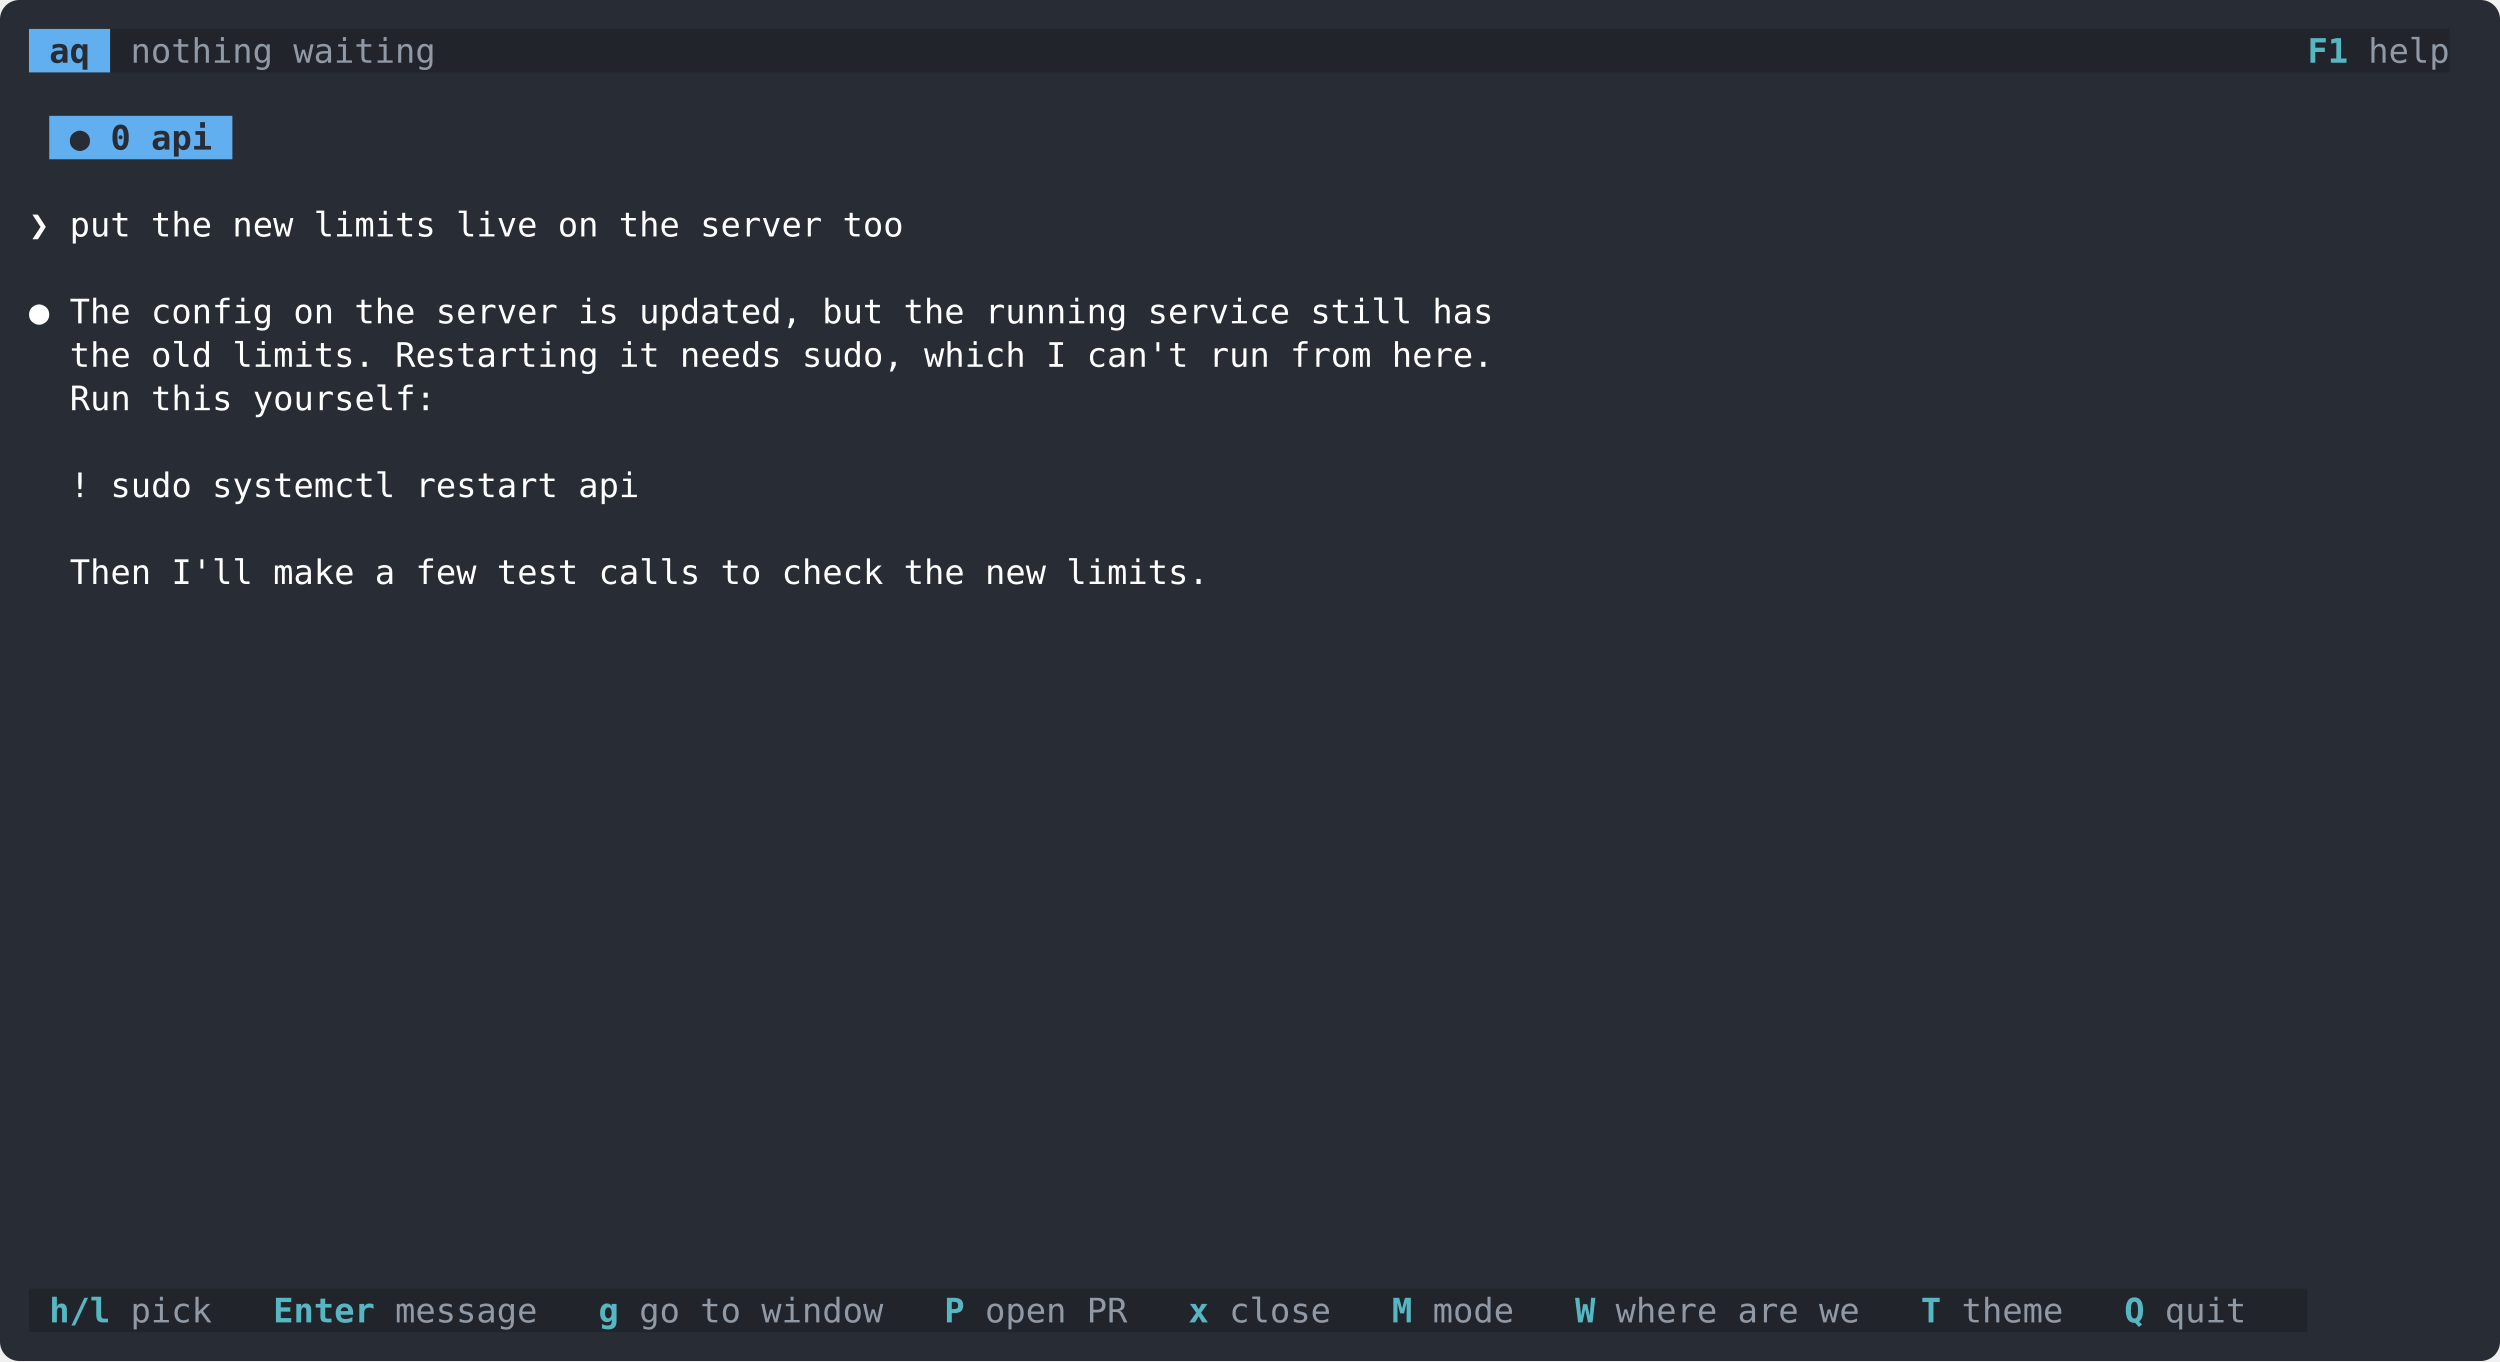
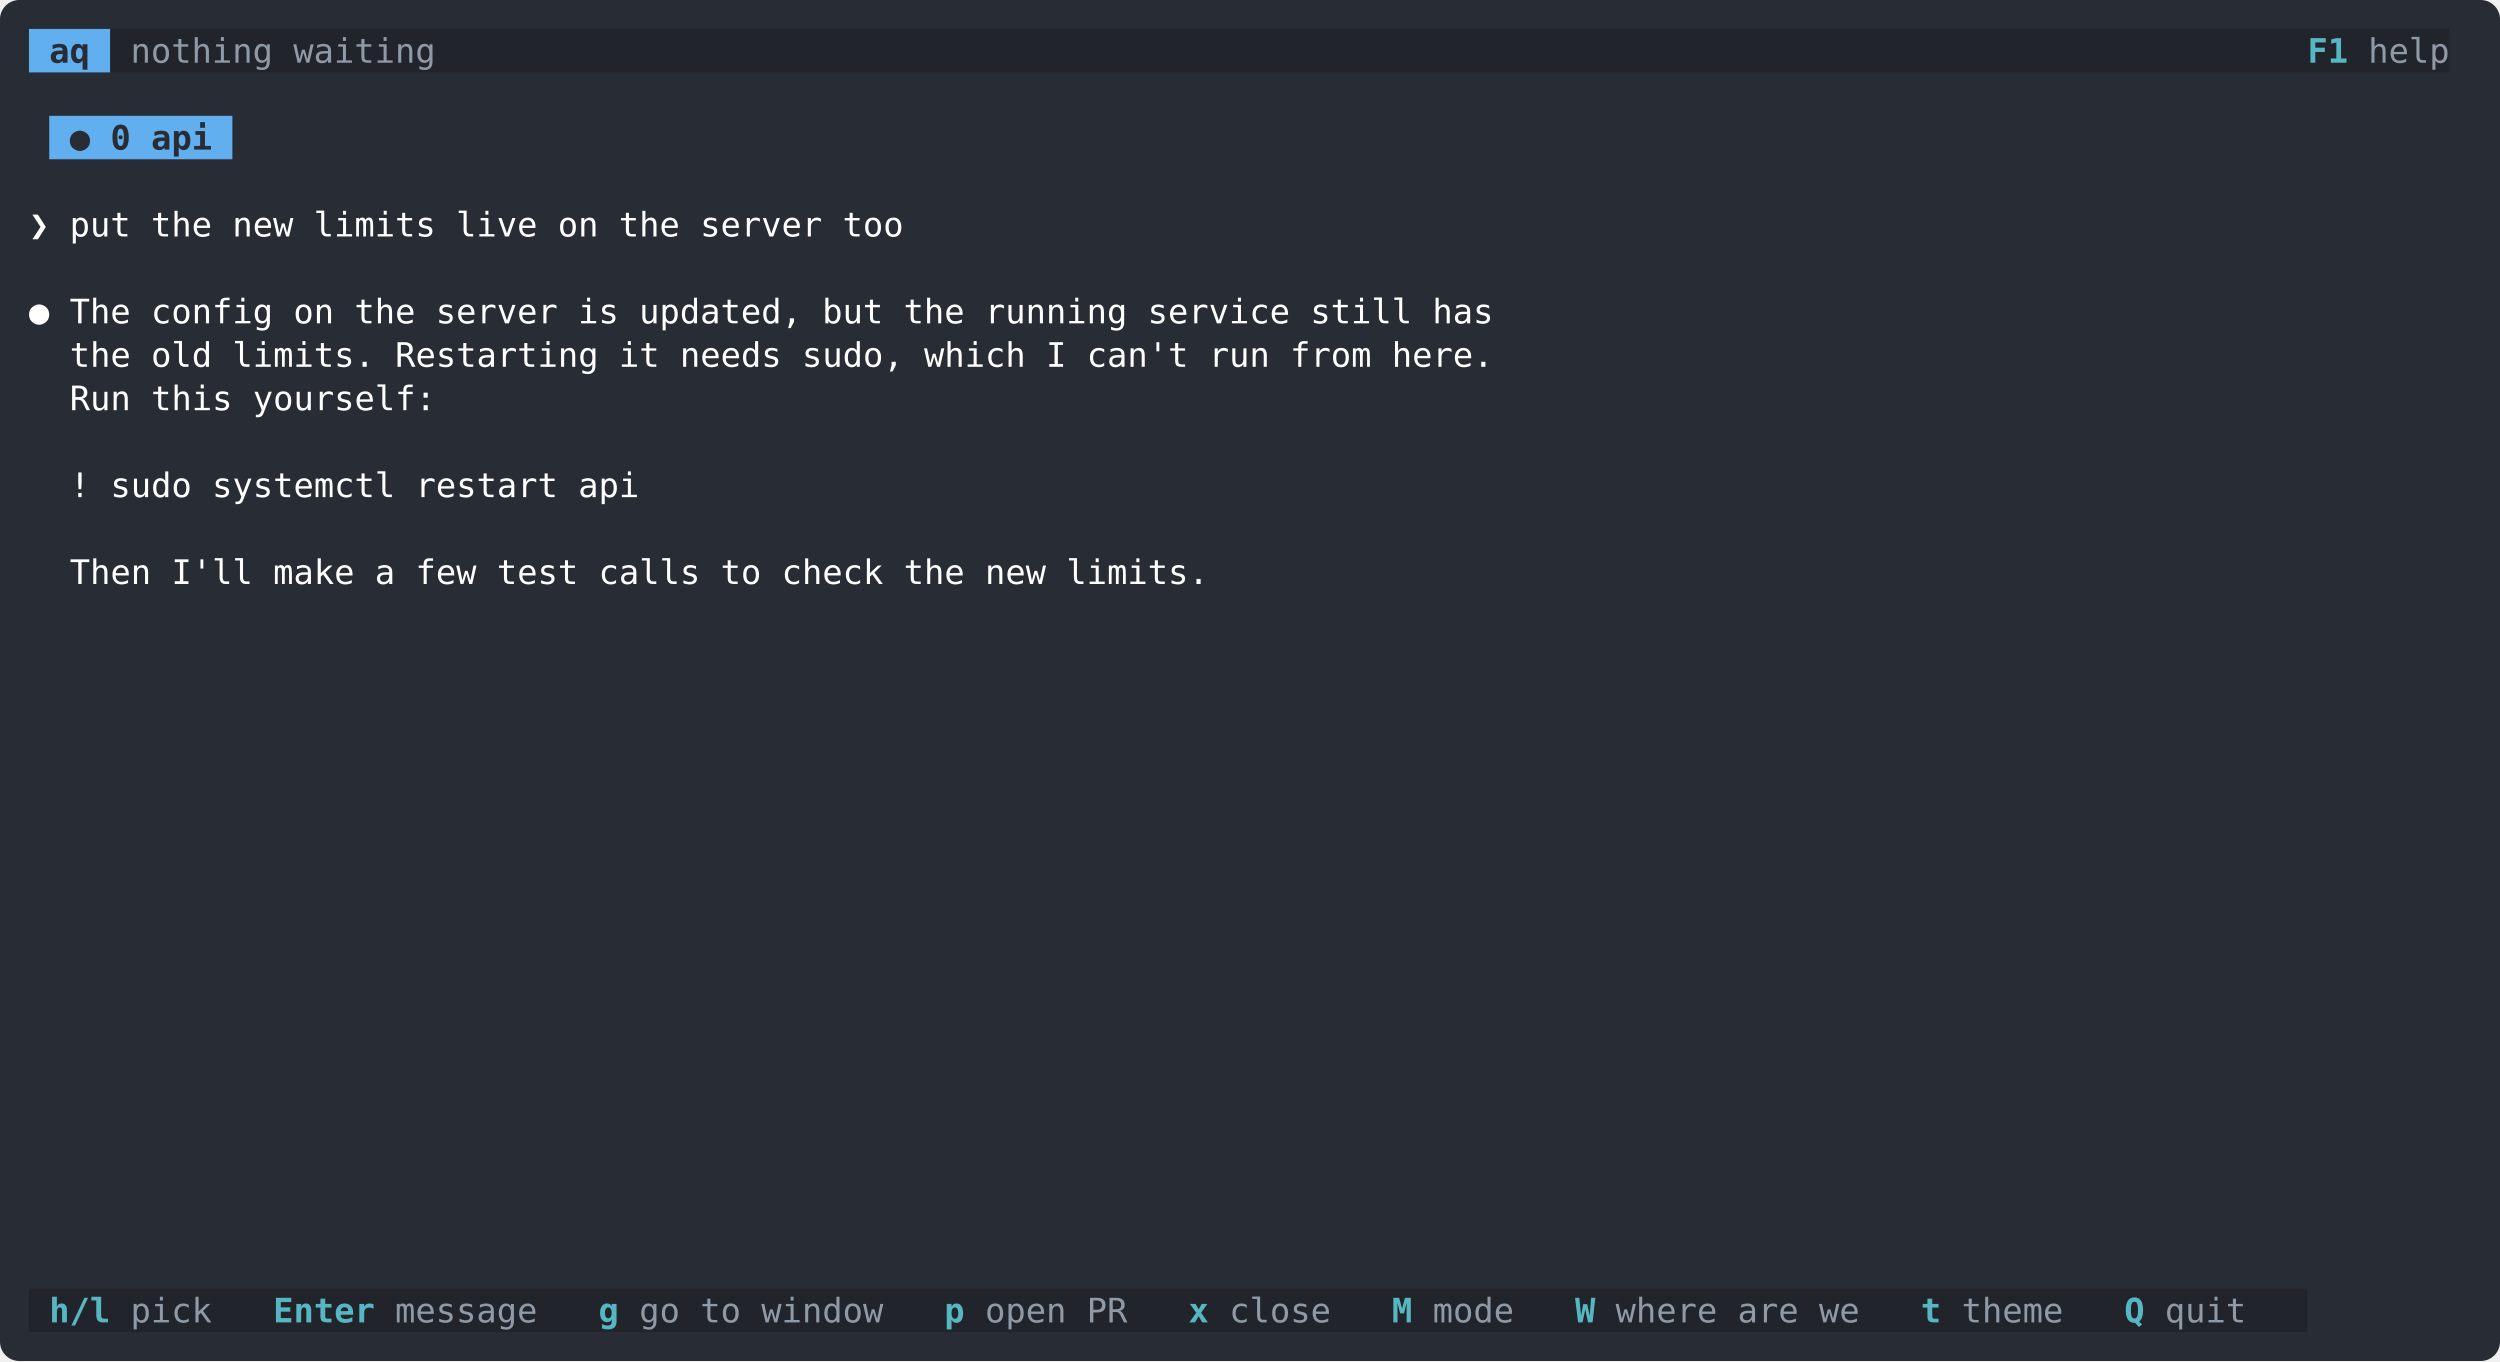
<svg xmlns="http://www.w3.org/2000/svg" width="1036" height="564" viewBox="0 0 1036 564">
  <style>
text{font-family:"JetBrains Mono","DejaVu Sans Mono",Menlo,Consolas,monospace;font-size:14px;white-space:pre}
- .film{animation:play 6.51s step-end infinite}
- @keyframes play{0.170%{transform:translateY(0px)}38.566%{transform:translateY(-564px)}100%{transform:translateY(-564px)}}
+ .film{animation:play 6.50s step-end infinite}
+ @keyframes play{0.033%{transform:translateY(0px)}38.482%{transform:translateY(-564px)}100%{transform:translateY(-564px)}}
</style>
  <defs>
    <g id="r0">
      <rect x="0.0" width="33.7" height="18" fill="#61afef" />
      <rect x="33.7" width="969.4" height="18" fill="#21252b" />
      <text x="8.4" y="14" fill="#282c34" font-weight="bold" textLength="16.9" lengthAdjust="spacingAndGlyphs">aq</text>
      <text x="42.1" y="14" fill="#9099a6" textLength="126.4" lengthAdjust="spacingAndGlyphs">nothing waiting</text>
      <text x="944.2" y="14" fill="#56b6c2" font-weight="bold" textLength="16.9" lengthAdjust="spacingAndGlyphs">F1</text>
      <text x="969.4" y="14" fill="#9099a6" textLength="33.7" lengthAdjust="spacingAndGlyphs">help</text>
    </g>
    <g id="r1" />
    <g id="r2">
      <rect x="8.4" width="75.9" height="18" fill="#61afef" />
      <text x="16.9" y="14" fill="#282c34" font-weight="bold" textLength="59.0" lengthAdjust="spacingAndGlyphs">● 0 api</text>
    </g>
    <g id="r3">
      <text x="0.0" y="14" fill="#ffffff" textLength="362.5" lengthAdjust="spacingAndGlyphs">❯ put the new limits live on the server too</text>
    </g>
    <g id="r4">
      <text x="0.0" y="14" fill="#ffffff" textLength="607.0" lengthAdjust="spacingAndGlyphs">● The config on the server is updated, but the running service still has</text>
    </g>
    <g id="r5">
      <text x="16.9" y="14" fill="#ffffff" textLength="590.1" lengthAdjust="spacingAndGlyphs">the old limits. Restarting it needs sudo, which I can't run from here.</text>
    </g>
    <g id="r6">
      <text x="16.9" y="14" fill="#ffffff" textLength="151.7" lengthAdjust="spacingAndGlyphs">Run this yourself:</text>
    </g>
    <g id="r7">
      <text x="16.9" y="14" fill="#ffffff" textLength="236.0" lengthAdjust="spacingAndGlyphs">! sudo systemctl restart api</text>
    </g>
    <g id="r8">
      <text x="16.9" y="14" fill="#ffffff" textLength="472.1" lengthAdjust="spacingAndGlyphs">Then I'll make a few test calls to check the new limits.</text>
    </g>
    <g id="r9">
      <rect x="0.0" width="944.2" height="18" fill="#21252b" />
      <text x="8.4" y="14" fill="#56b6c2" font-weight="bold" textLength="25.3" lengthAdjust="spacingAndGlyphs">h/l</text>
      <text x="42.1" y="14" fill="#9099a6" textLength="33.7" lengthAdjust="spacingAndGlyphs">pick</text>
      <text x="101.2" y="14" fill="#56b6c2" font-weight="bold" textLength="42.1" lengthAdjust="spacingAndGlyphs">Enter</text>
      <text x="151.7" y="14" fill="#9099a6" textLength="59.0" lengthAdjust="spacingAndGlyphs">message</text>
      <text x="236.0" y="14" fill="#56b6c2" font-weight="bold">g</text>
      <text x="252.9" y="14" fill="#9099a6" textLength="101.2" lengthAdjust="spacingAndGlyphs">go to window</text>
-       <text x="379.3" y="14" fill="#56b6c2" font-weight="bold">P</text>
+       <text x="379.3" y="14" fill="#56b6c2" font-weight="bold">p</text>
      <text x="396.2" y="14" fill="#9099a6" textLength="59.0" lengthAdjust="spacingAndGlyphs">open PR</text>
      <text x="480.5" y="14" fill="#56b6c2" font-weight="bold">x</text>
      <text x="497.4" y="14" fill="#9099a6" textLength="42.1" lengthAdjust="spacingAndGlyphs">close</text>
      <text x="564.8" y="14" fill="#56b6c2" font-weight="bold">M</text>
      <text x="581.7" y="14" fill="#9099a6" textLength="33.7" lengthAdjust="spacingAndGlyphs">mode</text>
      <text x="640.7" y="14" fill="#56b6c2" font-weight="bold">W</text>
      <text x="657.5" y="14" fill="#9099a6" textLength="101.2" lengthAdjust="spacingAndGlyphs">where are we</text>
-       <text x="784.0" y="14" fill="#56b6c2" font-weight="bold">T</text>
+       <text x="784.0" y="14" fill="#56b6c2" font-weight="bold">t</text>
      <text x="800.9" y="14" fill="#9099a6" textLength="42.1" lengthAdjust="spacingAndGlyphs">theme</text>
      <text x="868.3" y="14" fill="#56b6c2" font-weight="bold">Q</text>
      <text x="885.1" y="14" fill="#9099a6" textLength="33.7" lengthAdjust="spacingAndGlyphs">quit</text>
    </g>
    <g id="r10">
      <rect x="0.0" width="33.7" height="18" fill="#61afef" />
      <rect x="33.7" width="969.4" height="18" fill="#21252b" />
      <text x="8.4" y="14" fill="#282c34" font-weight="bold" textLength="16.9" lengthAdjust="spacingAndGlyphs">aq</text>
      <text x="42.1" y="14" fill="#9099a6" textLength="126.4" lengthAdjust="spacingAndGlyphs">nothing waiting</text>
      <text x="944.2" y="14" fill="#56b6c2" font-weight="bold" textLength="16.9" lengthAdjust="spacingAndGlyphs">F1</text>
      <text x="969.4" y="14" fill="#9099a6" textLength="33.7" lengthAdjust="spacingAndGlyphs">help</text>
    </g>
    <g id="r11" />
    <g id="r12">
      <rect x="8.4" width="42.1" height="18" fill="#61afef" />
      <text x="16.9" y="14" fill="#282c34" font-weight="bold" textLength="25.3" lengthAdjust="spacingAndGlyphs">● 0</text>
      <text x="50.6" y="14" fill="#ffffff" textLength="910.4" lengthAdjust="spacingAndGlyphs">┌ shell in api · exit or Ctrl-D closes it · Claude's last ! command is typed in, Enter runs it ────────────┐</text>
    </g>
    <g id="r13">
      <text x="50.6" y="14" fill="#ffffff">│</text>
      <text x="59.0" y="14" fill="#2472c8" textLength="42.1" lengthAdjust="spacingAndGlyphs">~/api</text>
      <text x="109.6" y="14" fill="#ffffff" textLength="851.4" lengthAdjust="spacingAndGlyphs">❯ sudo systemctl restart api                                                                        │</text>
    </g>
    <g id="r14">
      <text x="0.0" y="14" fill="#ffffff" textLength="961.0" lengthAdjust="spacingAndGlyphs">❯ put │                                                                                                          │</text>
    </g>
    <g id="r15">
      <text x="50.6" y="14" fill="#ffffff" textLength="910.4" lengthAdjust="spacingAndGlyphs">│                                                                                                          │</text>
    </g>
    <g id="r16">
      <text x="0.0" y="14" fill="#ffffff" textLength="961.0" lengthAdjust="spacingAndGlyphs">● The │                                                                                                          │</text>
    </g>
    <g id="r17">
      <text x="16.9" y="14" fill="#ffffff" textLength="944.2" lengthAdjust="spacingAndGlyphs">the │                                                                                                          │</text>
    </g>
    <g id="r18">
      <text x="16.9" y="14" fill="#ffffff" textLength="944.2" lengthAdjust="spacingAndGlyphs">Run │                                                                                                          │</text>
    </g>
    <g id="r19">
      <text x="16.9" y="14" fill="#ffffff" textLength="944.2" lengthAdjust="spacingAndGlyphs">! su│                                                                                                          │</text>
    </g>
    <g id="r20">
      <text x="16.9" y="14" fill="#ffffff" textLength="944.2" lengthAdjust="spacingAndGlyphs">Then│                                                                                                          │</text>
    </g>
    <g id="r21">
      <text x="50.6" y="14" fill="#ffffff" textLength="910.4" lengthAdjust="spacingAndGlyphs">└──────────────────────────────────────────────────────────────────────────────────────────────────────────┘</text>
    </g>
    <g id="r22">
      <rect x="0.0" width="944.2" height="18" fill="#21252b" />
      <text x="8.4" y="14" fill="#56b6c2" font-weight="bold" textLength="25.3" lengthAdjust="spacingAndGlyphs">h/l</text>
      <text x="42.1" y="14" fill="#9099a6" textLength="33.7" lengthAdjust="spacingAndGlyphs">pick</text>
      <text x="101.2" y="14" fill="#56b6c2" font-weight="bold" textLength="42.1" lengthAdjust="spacingAndGlyphs">Enter</text>
      <text x="151.7" y="14" fill="#9099a6" textLength="59.0" lengthAdjust="spacingAndGlyphs">message</text>
      <text x="236.0" y="14" fill="#56b6c2" font-weight="bold">g</text>
      <text x="252.9" y="14" fill="#9099a6" textLength="101.2" lengthAdjust="spacingAndGlyphs">go to window</text>
-       <text x="379.3" y="14" fill="#56b6c2" font-weight="bold">P</text>
+       <text x="379.3" y="14" fill="#56b6c2" font-weight="bold">p</text>
      <text x="396.2" y="14" fill="#9099a6" textLength="59.0" lengthAdjust="spacingAndGlyphs">open PR</text>
      <text x="480.5" y="14" fill="#56b6c2" font-weight="bold">x</text>
      <text x="497.4" y="14" fill="#9099a6" textLength="42.1" lengthAdjust="spacingAndGlyphs">close</text>
      <text x="564.8" y="14" fill="#56b6c2" font-weight="bold">M</text>
      <text x="581.7" y="14" fill="#9099a6" textLength="33.7" lengthAdjust="spacingAndGlyphs">mode</text>
      <text x="640.7" y="14" fill="#56b6c2" font-weight="bold">W</text>
      <text x="657.5" y="14" fill="#9099a6" textLength="101.2" lengthAdjust="spacingAndGlyphs">where are we</text>
-       <text x="784.0" y="14" fill="#56b6c2" font-weight="bold">T</text>
+       <text x="784.0" y="14" fill="#56b6c2" font-weight="bold">t</text>
      <text x="800.9" y="14" fill="#9099a6" textLength="42.1" lengthAdjust="spacingAndGlyphs">theme</text>
      <text x="868.3" y="14" fill="#56b6c2" font-weight="bold">Q</text>
      <text x="885.1" y="14" fill="#9099a6" textLength="33.7" lengthAdjust="spacingAndGlyphs">quit</text>
    </g>
  </defs>
  <rect width="100%" height="100%" rx="8" fill="#282c34" />
  <svg x="12" y="12" width="1012" height="540">
    <g class="film">
      <g transform="translate(0 0)">
        <use href="#r0" y="0" />
        <use href="#r1" y="18" />
        <use href="#r2" y="36" />
        <use href="#r3" y="72" />
        <use href="#r4" y="108" />
        <use href="#r5" y="126" />
        <use href="#r6" y="144" />
        <use href="#r7" y="180" />
        <use href="#r8" y="216" />
        <use href="#r9" y="522" />
      </g>
      <g transform="translate(0 564)">
        <use href="#r10" y="0" />
        <use href="#r11" y="18" />
        <use href="#r12" y="36" />
        <use href="#r13" y="54" />
        <use href="#r14" y="72" />
        <use href="#r15" y="90" />
        <use href="#r16" y="108" />
        <use href="#r17" y="126" />
        <use href="#r18" y="144" />
        <use href="#r15" y="162" />
        <use href="#r19" y="180" />
        <use href="#r15" y="198" />
        <use href="#r20" y="216" />
        <use href="#r15" y="234" />
        <use href="#r15" y="252" />
        <use href="#r15" y="270" />
        <use href="#r15" y="288" />
        <use href="#r15" y="306" />
        <use href="#r15" y="324" />
        <use href="#r15" y="342" />
        <use href="#r15" y="360" />
        <use href="#r15" y="378" />
        <use href="#r15" y="396" />
        <use href="#r15" y="414" />
        <use href="#r15" y="432" />
        <use href="#r15" y="450" />
        <use href="#r21" y="468" />
        <use href="#r11" y="486" />
        <use href="#r11" y="504" />
        <use href="#r22" y="522" />
      </g>
    </g>
  </svg>
</svg>
